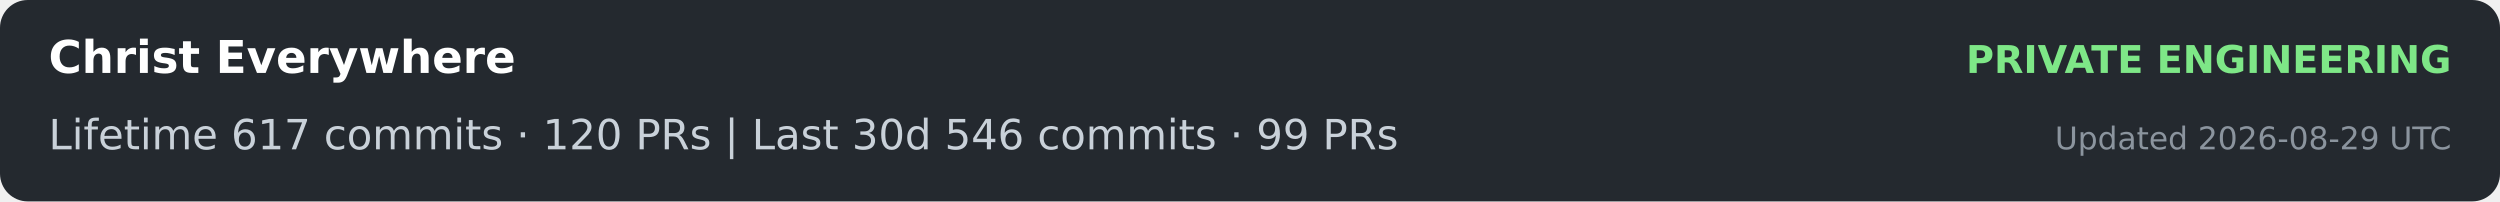
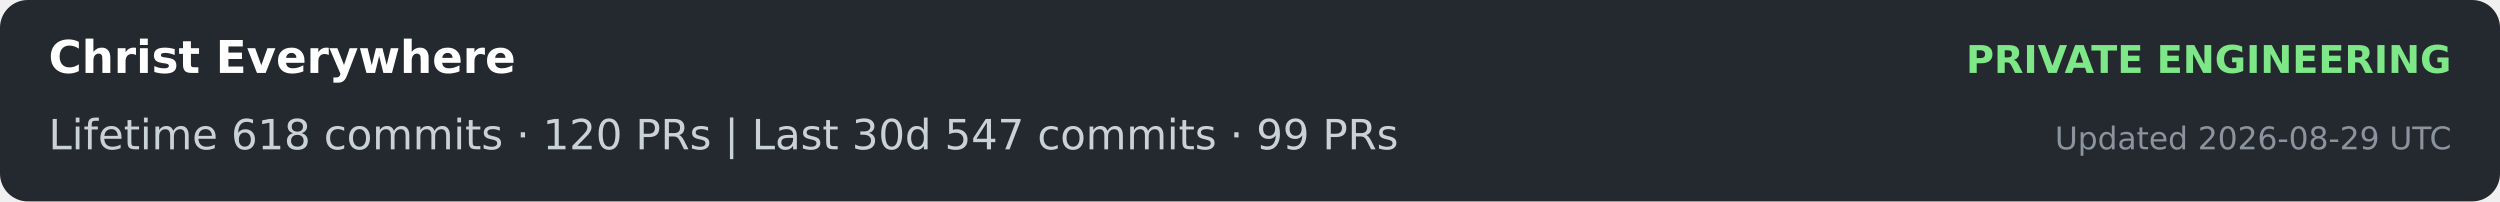
- <svg xmlns="http://www.w3.org/2000/svg" width="720" height="58" role="img" aria-label="Christ Everywhere: lifetime 617 commits and 120 PRs; last 30 days 546 commits and 99 PRs">
+ <svg xmlns="http://www.w3.org/2000/svg" width="720" height="58" role="img" aria-label="Christ Everywhere: lifetime 618 commits and 120 PRs; last 30 days 547 commits and 99 PRs">
  <rect width="720" height="58" rx="8" fill="#24292f" />
  <text x="14" y="21" fill="#ffffff" font-family="Verdana,DejaVu Sans,sans-serif" font-size="13" font-weight="700">Christ Everywhere</text>
  <text x="706" y="21" text-anchor="end" fill="#7ee787" font-family="Verdana,DejaVu Sans,sans-serif" font-size="11" font-weight="700">PRIVATE ENGINEERING</text>
-   <text x="14" y="43" fill="#c9d1d9" font-family="Verdana,DejaVu Sans,sans-serif" font-size="12">Lifetime  617 commits · 120 PRs     |     Last 30d  546 commits · 99 PRs</text>
+   <text x="14" y="43" fill="#c9d1d9" font-family="Verdana,DejaVu Sans,sans-serif" font-size="12">Lifetime  618 commits · 120 PRs     |     Last 30d  547 commits · 99 PRs</text>
  <text x="706" y="43" text-anchor="end" fill="#8b949e" font-family="Verdana,DejaVu Sans,sans-serif" font-size="9">Updated 2026-08-29 UTC</text>
</svg>
